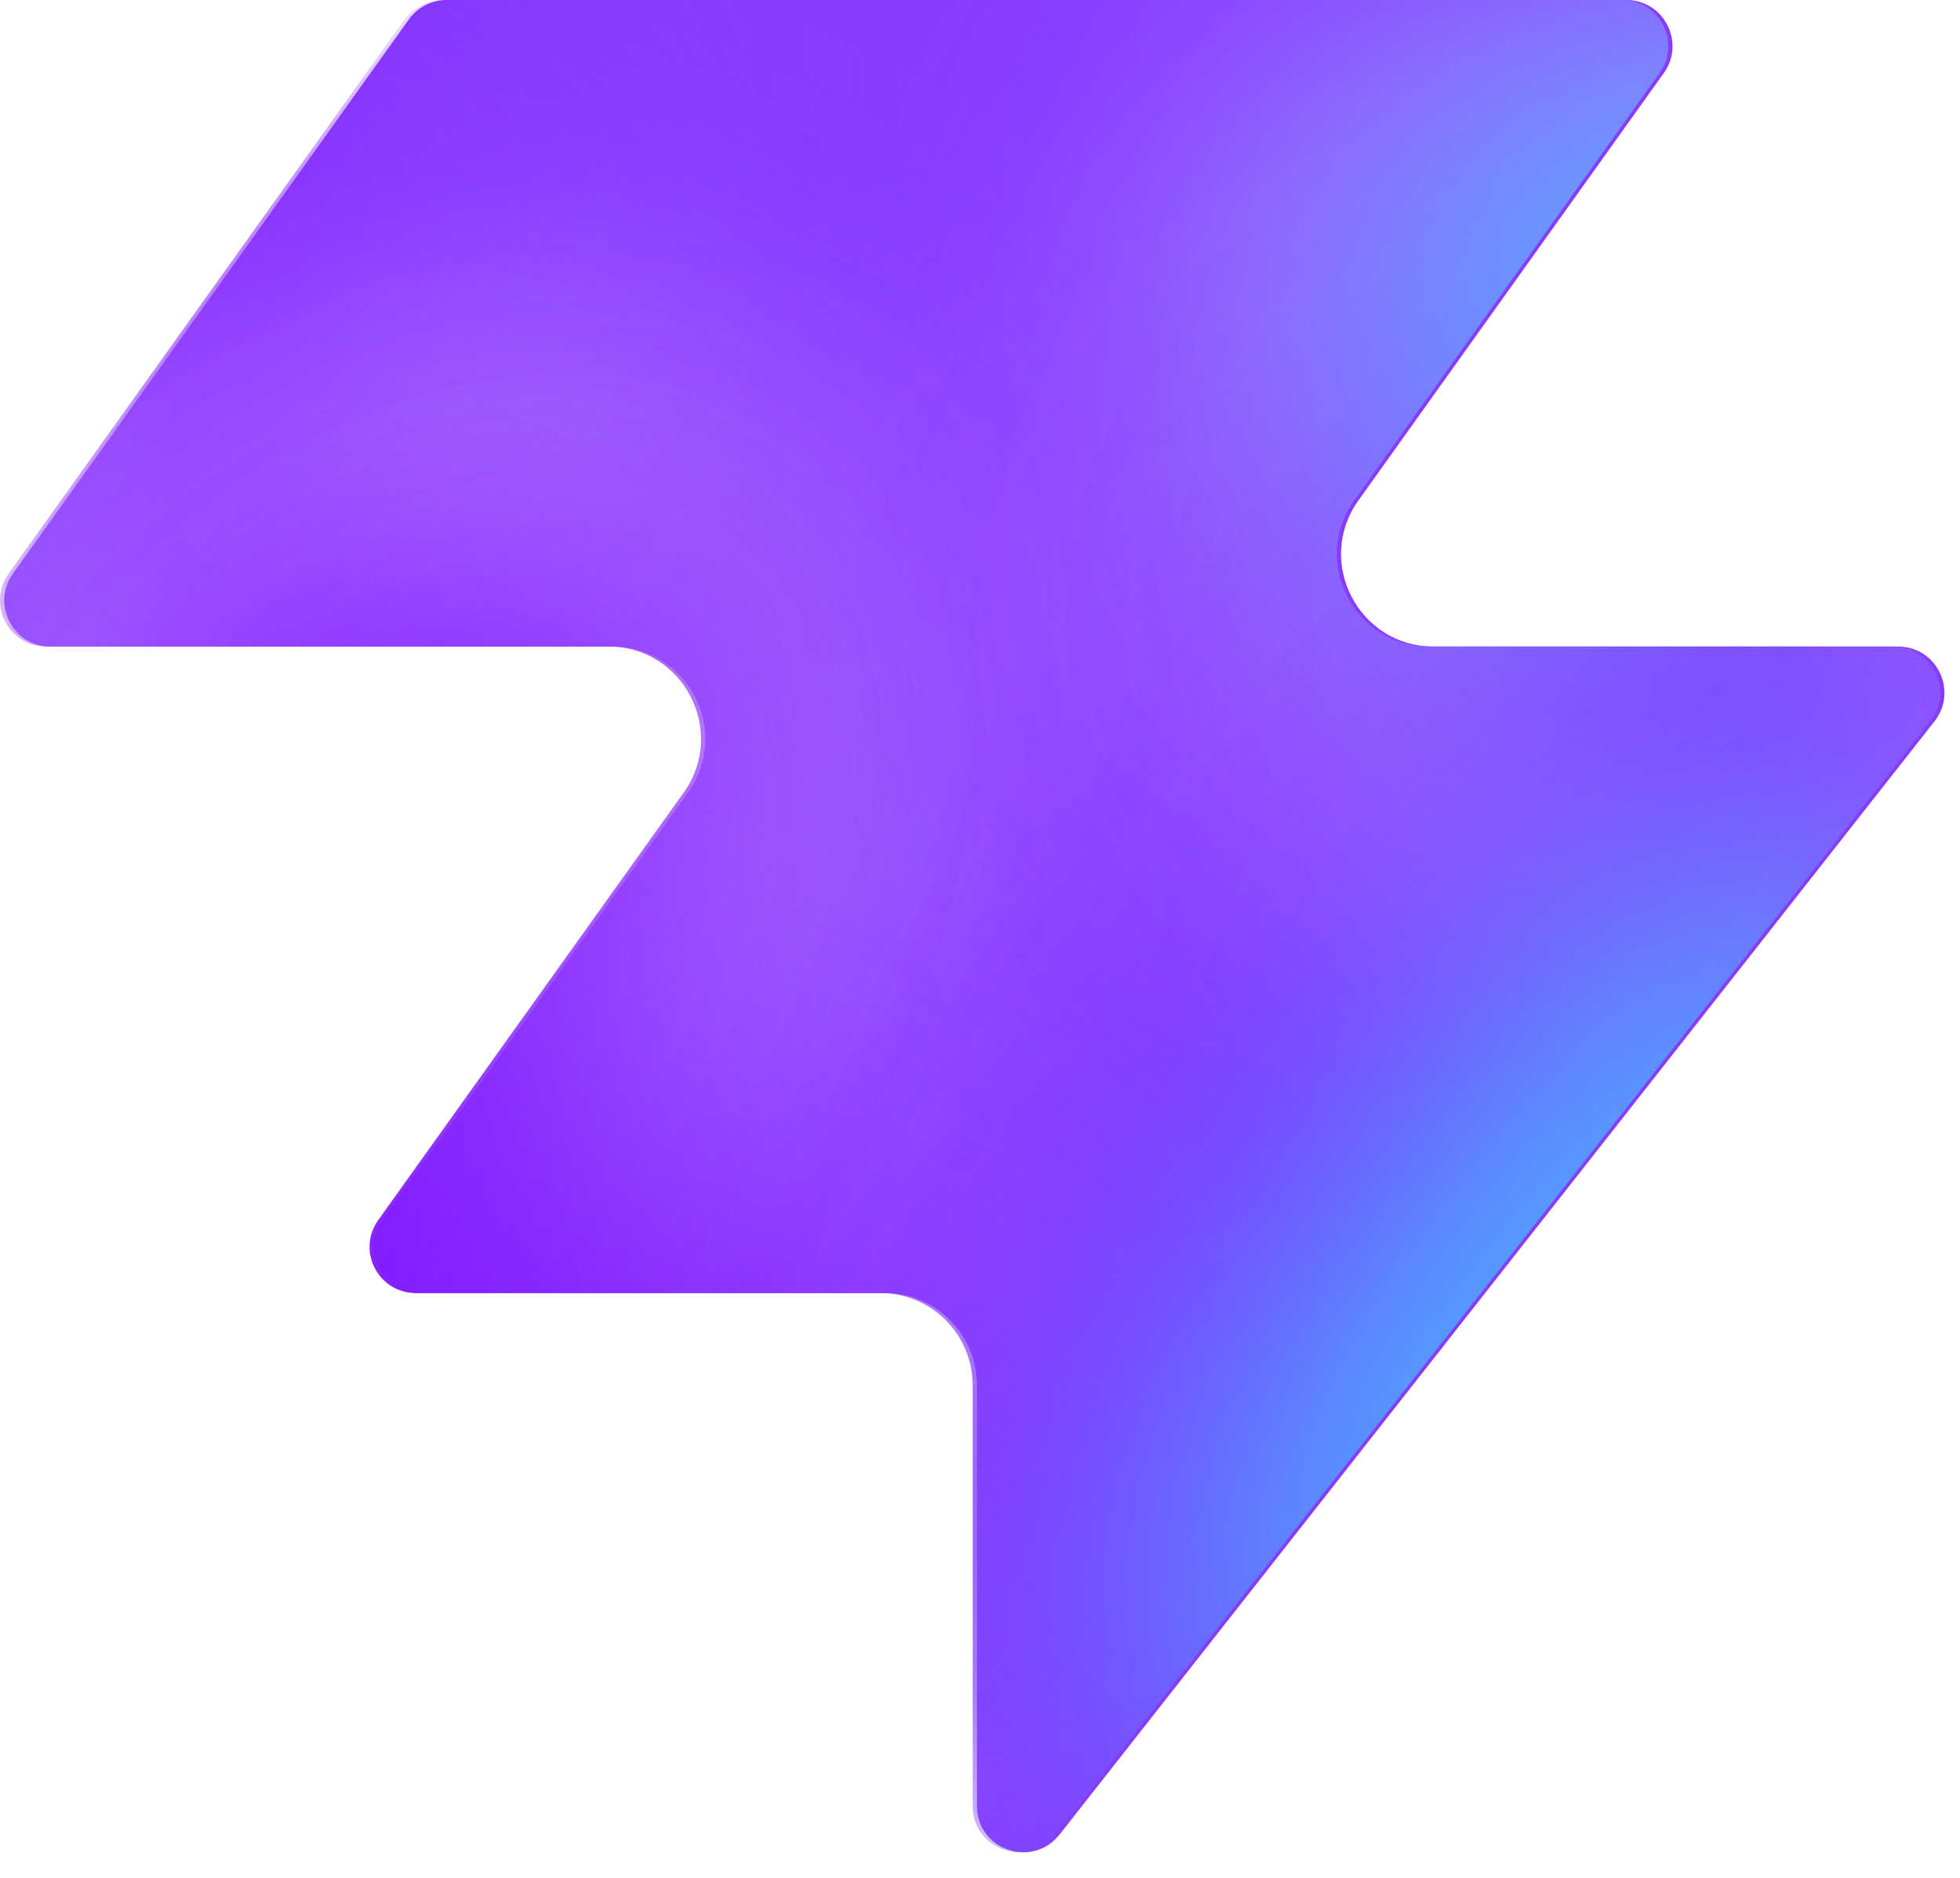
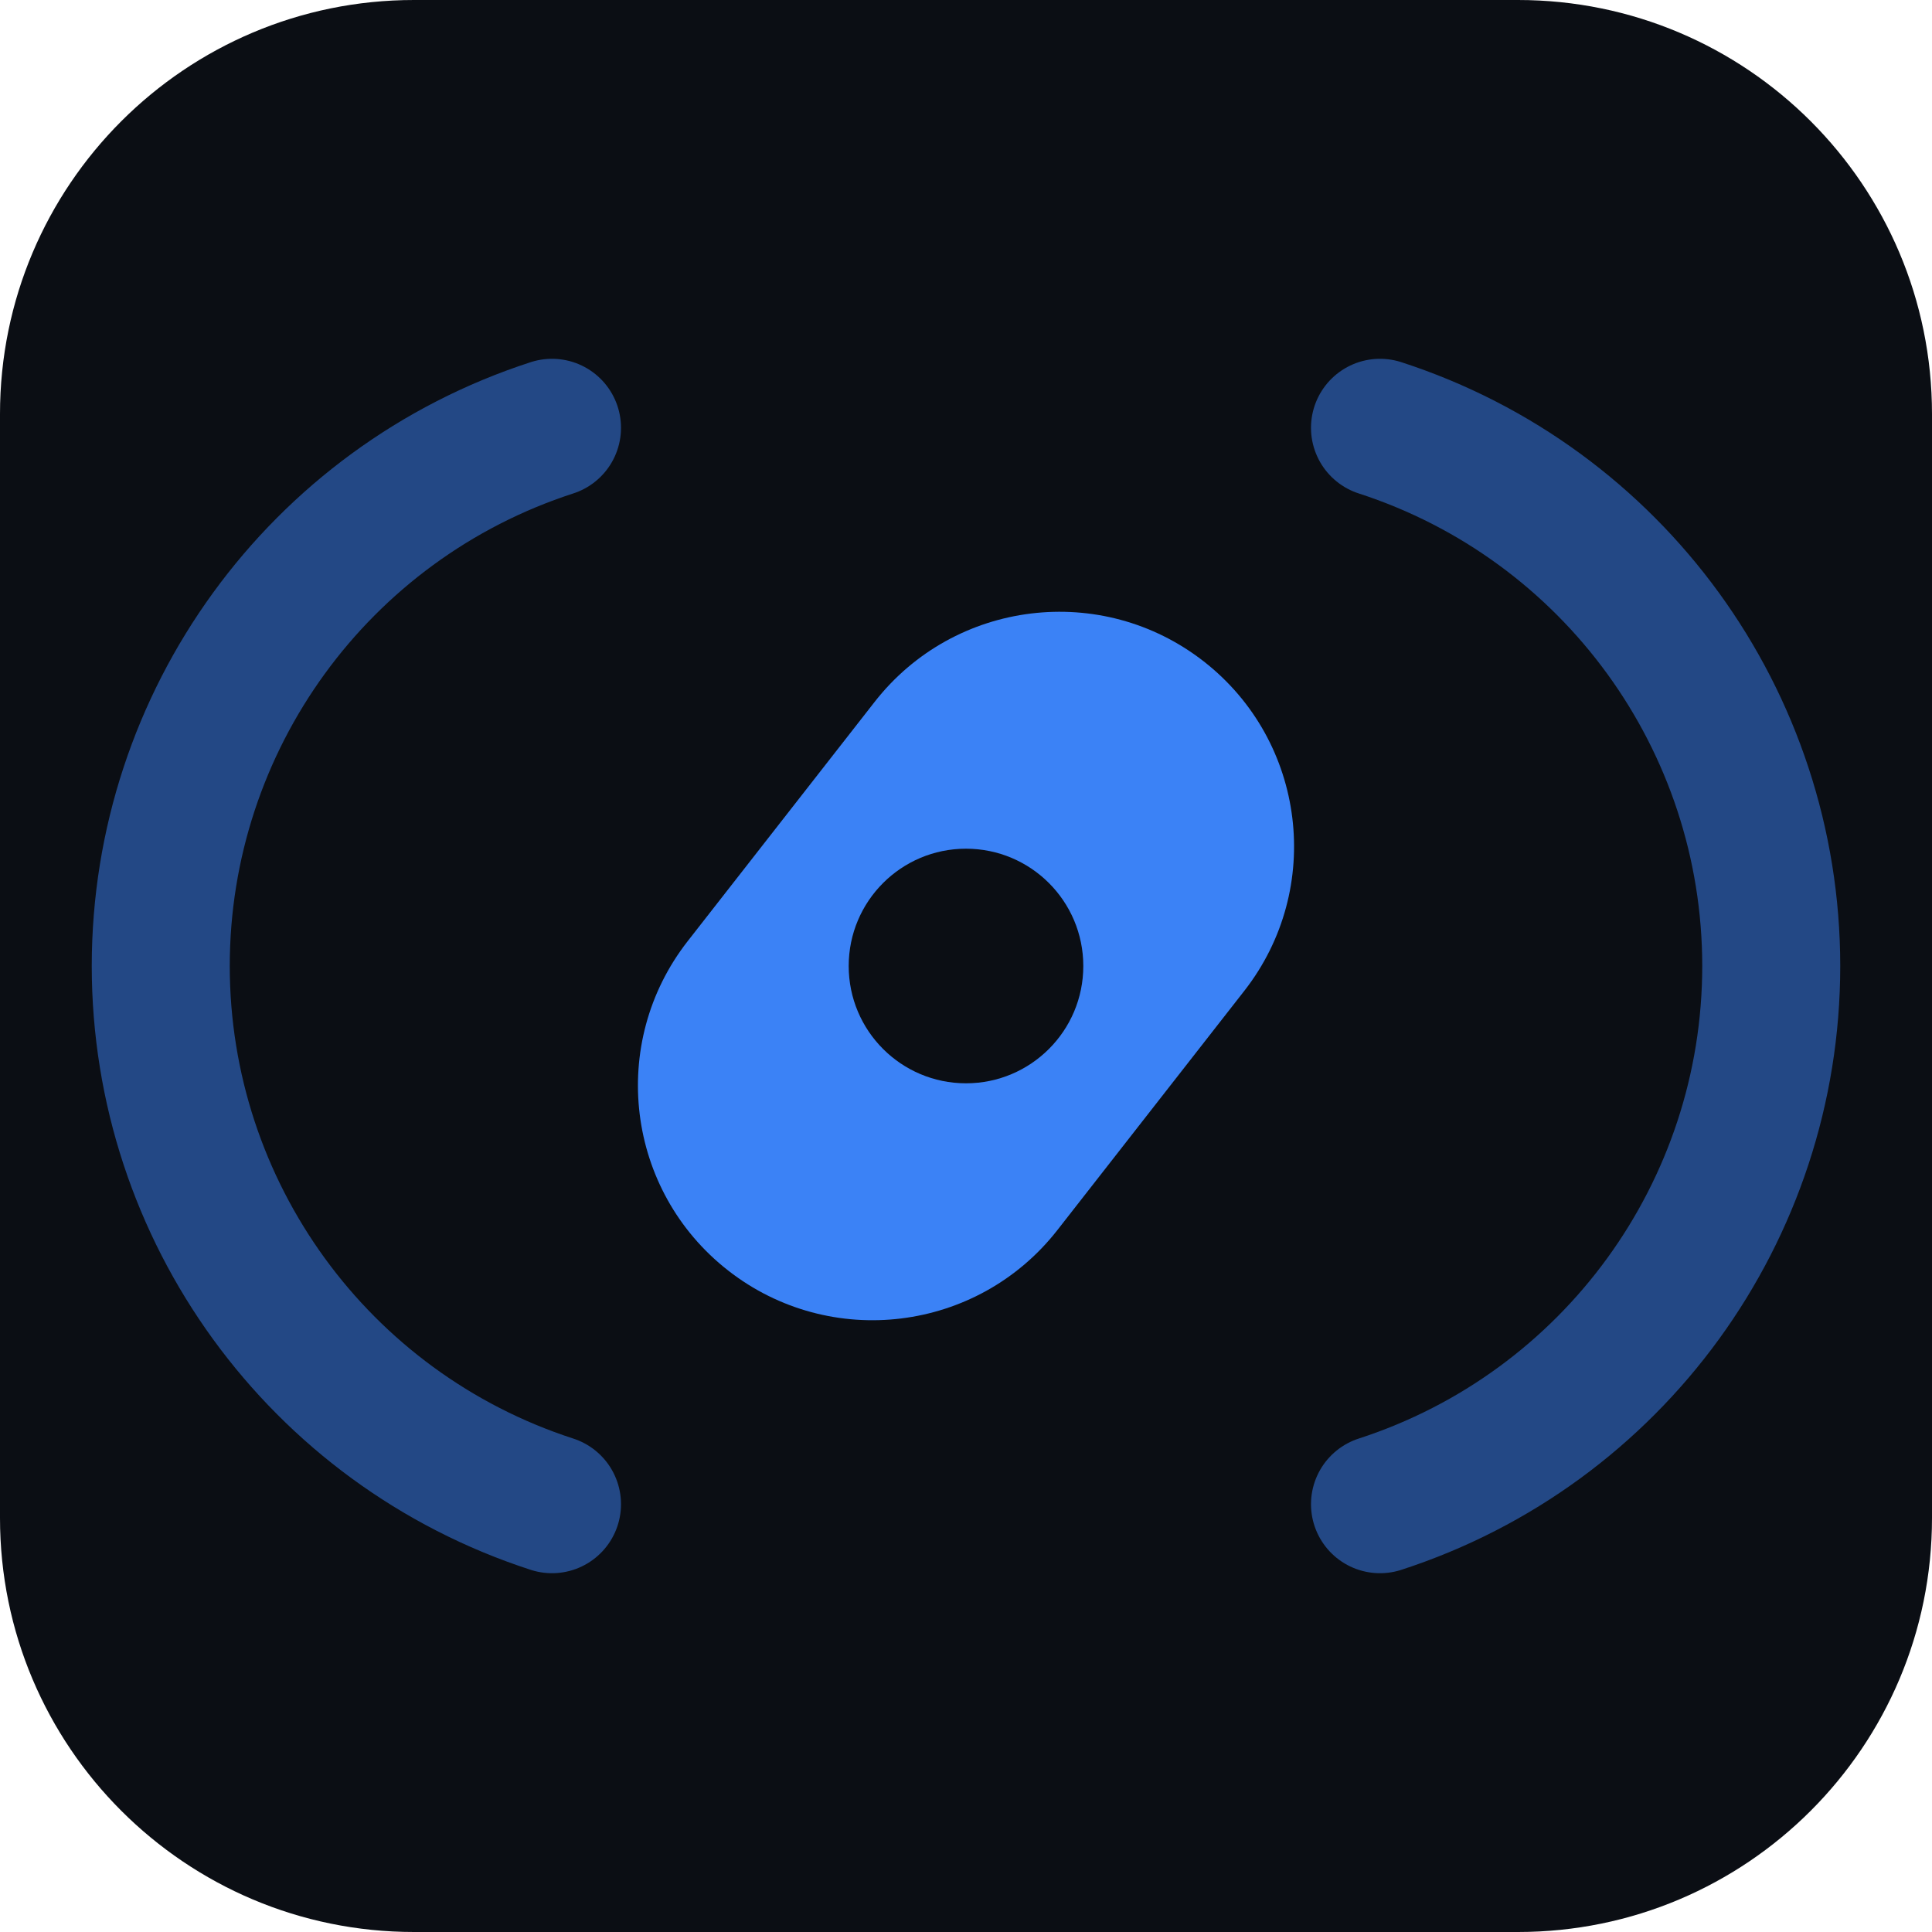
- <svg xmlns="http://www.w3.org/2000/svg" width="48" height="46" fill="none" viewBox="0 0 48 46">
-   <path fill="#863bff" d="M25.946 44.938c-.664.845-2.021.375-2.021-.698V33.937a2.26 2.26 0 0 0-2.262-2.262H10.287c-.92 0-1.456-1.04-.92-1.788l7.48-10.471c1.07-1.497 0-3.578-1.842-3.578H1.237c-.92 0-1.456-1.04-.92-1.788L10.013.474c.214-.297.556-.474.92-.474h28.894c.92 0 1.456 1.04.92 1.788l-7.48 10.471c-1.07 1.498 0 3.579 1.842 3.579h11.377c.943 0 1.473 1.088.89 1.83L25.947 44.94z" style="fill:#863bff;fill:color(display-p3 .525 .23 1);fill-opacity:1" />
-   <mask id="a" width="48" height="46" x="0" y="0" maskUnits="userSpaceOnUse" style="mask-type:alpha">
-     <path fill="#000" d="M25.842 44.938c-.664.844-2.021.375-2.021-.698V33.937a2.26 2.26 0 0 0-2.262-2.262H10.183c-.92 0-1.456-1.04-.92-1.788l7.48-10.471c1.07-1.498 0-3.579-1.842-3.579H1.133c-.92 0-1.456-1.04-.92-1.787L9.91.473c.214-.297.556-.474.92-.474h28.894c.92 0 1.456 1.04.92 1.788l-7.48 10.471c-1.07 1.498 0 3.578 1.842 3.578h11.377c.943 0 1.473 1.088.89 1.832L25.843 44.94z" style="fill:#000;fill-opacity:1" />
-   </mask>
-   <g mask="url(#a)">
-     <g filter="url(#b)">
-       <ellipse cx="5.508" cy="14.704" fill="#ede6ff" rx="5.508" ry="14.704" style="fill:#ede6ff;fill:color(display-p3 .927 .903 1);fill-opacity:1" transform="matrix(.00324 1 1 -.00324 -4.47 31.516)" />
-     </g>
-     <g filter="url(#c)">
-       <ellipse cx="10.399" cy="29.851" fill="#ede6ff" rx="10.399" ry="29.851" style="fill:#ede6ff;fill:color(display-p3 .927 .903 1);fill-opacity:1" transform="matrix(.00324 1 1 -.00324 -39.328 7.883)" />
-     </g>
-     <g filter="url(#d)">
-       <ellipse cx="5.508" cy="30.487" fill="#7e14ff" rx="5.508" ry="30.487" style="fill:#7e14ff;fill:color(display-p3 .492 .077 1);fill-opacity:1" transform="rotate(89.814 -25.913 -14.639)scale(1 -1)" />
-     </g>
-     <g filter="url(#e)">
-       <ellipse cx="5.508" cy="30.599" fill="#7e14ff" rx="5.508" ry="30.599" style="fill:#7e14ff;fill:color(display-p3 .492 .077 1);fill-opacity:1" transform="rotate(89.814 -32.644 -3.334)scale(1 -1)" />
-     </g>
-     <g filter="url(#f)">
-       <ellipse cx="5.508" cy="30.599" fill="#7e14ff" rx="5.508" ry="30.599" style="fill:#7e14ff;fill:color(display-p3 .492 .077 1);fill-opacity:1" transform="matrix(.00324 1 1 -.00324 -34.34 30.47)" />
-     </g>
-     <g filter="url(#g)">
-       <ellipse cx="14.072" cy="22.078" fill="#ede6ff" rx="14.072" ry="22.078" style="fill:#ede6ff;fill:color(display-p3 .927 .903 1);fill-opacity:1" transform="rotate(93.35 24.506 48.493)scale(-1 1)" />
-     </g>
-     <g filter="url(#h)">
-       <ellipse cx="3.47" cy="21.501" fill="#7e14ff" rx="3.47" ry="21.501" style="fill:#7e14ff;fill:color(display-p3 .492 .077 1);fill-opacity:1" transform="rotate(89.009 28.708 47.59)scale(-1 1)" />
-     </g>
-     <g filter="url(#i)">
-       <ellipse cx="3.47" cy="21.501" fill="#7e14ff" rx="3.47" ry="21.501" style="fill:#7e14ff;fill:color(display-p3 .492 .077 1);fill-opacity:1" transform="rotate(89.009 28.708 47.59)scale(-1 1)" />
-     </g>
-     <g filter="url(#j)">
-       <ellipse cx=".387" cy="8.972" fill="#7e14ff" rx="4.407" ry="29.108" style="fill:#7e14ff;fill:color(display-p3 .492 .077 1);fill-opacity:1" transform="rotate(39.51 .387 8.972)" />
-     </g>
-     <g filter="url(#k)">
-       <ellipse cx="47.523" cy="-6.092" fill="#7e14ff" rx="4.407" ry="29.108" style="fill:#7e14ff;fill:color(display-p3 .492 .077 1);fill-opacity:1" transform="rotate(37.892 47.523 -6.092)" />
-     </g>
-     <g filter="url(#l)">
-       <ellipse cx="41.412" cy="6.333" fill="#47bfff" rx="5.971" ry="9.665" style="fill:#47bfff;fill:color(display-p3 .28 .748 1);fill-opacity:1" transform="rotate(37.892 41.412 6.333)" />
-     </g>
-     <g filter="url(#m)">
-       <ellipse cx="-1.879" cy="38.332" fill="#7e14ff" rx="4.407" ry="29.108" style="fill:#7e14ff;fill:color(display-p3 .492 .077 1);fill-opacity:1" transform="rotate(37.892 -1.88 38.332)" />
-     </g>
-     <g filter="url(#n)">
-       <ellipse cx="-1.879" cy="38.332" fill="#7e14ff" rx="4.407" ry="29.108" style="fill:#7e14ff;fill:color(display-p3 .492 .077 1);fill-opacity:1" transform="rotate(37.892 -1.88 38.332)" />
-     </g>
-     <g filter="url(#o)">
-       <ellipse cx="35.651" cy="29.907" fill="#7e14ff" rx="4.407" ry="29.108" style="fill:#7e14ff;fill:color(display-p3 .492 .077 1);fill-opacity:1" transform="rotate(37.892 35.651 29.907)" />
-     </g>
-     <g filter="url(#p)">
-       <ellipse cx="38.418" cy="32.4" fill="#47bfff" rx="5.971" ry="15.297" style="fill:#47bfff;fill:color(display-p3 .28 .748 1);fill-opacity:1" transform="rotate(37.892 38.418 32.4)" />
-     </g>
-   </g>
-   <defs>
-     <filter id="b" width="60.045" height="41.654" x="-19.77" y="16.149" color-interpolation-filters="sRGB" filterUnits="userSpaceOnUse">
-       <feFlood flood-opacity="0" result="BackgroundImageFix" />
-       <feBlend in="SourceGraphic" in2="BackgroundImageFix" result="shape" />
-       <feGaussianBlur result="effect1_foregroundBlur_2002_17158" stdDeviation="7.659" />
-     </filter>
-     <filter id="c" width="90.34" height="51.437" x="-54.613" y="-7.533" color-interpolation-filters="sRGB" filterUnits="userSpaceOnUse">
-       <feFlood flood-opacity="0" result="BackgroundImageFix" />
-       <feBlend in="SourceGraphic" in2="BackgroundImageFix" result="shape" />
-       <feGaussianBlur result="effect1_foregroundBlur_2002_17158" stdDeviation="7.659" />
-     </filter>
-     <filter id="d" width="79.355" height="29.4" x="-49.64" y="2.03" color-interpolation-filters="sRGB" filterUnits="userSpaceOnUse">
-       <feFlood flood-opacity="0" result="BackgroundImageFix" />
-       <feBlend in="SourceGraphic" in2="BackgroundImageFix" result="shape" />
-       <feGaussianBlur result="effect1_foregroundBlur_2002_17158" stdDeviation="4.596" />
-     </filter>
-     <filter id="e" width="79.579" height="29.4" x="-45.045" y="20.029" color-interpolation-filters="sRGB" filterUnits="userSpaceOnUse">
-       <feFlood flood-opacity="0" result="BackgroundImageFix" />
-       <feBlend in="SourceGraphic" in2="BackgroundImageFix" result="shape" />
-       <feGaussianBlur result="effect1_foregroundBlur_2002_17158" stdDeviation="4.596" />
-     </filter>
-     <filter id="f" width="79.579" height="29.4" x="-43.513" y="21.178" color-interpolation-filters="sRGB" filterUnits="userSpaceOnUse">
-       <feFlood flood-opacity="0" result="BackgroundImageFix" />
-       <feBlend in="SourceGraphic" in2="BackgroundImageFix" result="shape" />
-       <feGaussianBlur result="effect1_foregroundBlur_2002_17158" stdDeviation="4.596" />
-     </filter>
-     <filter id="g" width="74.749" height="58.852" x="15.756" y="-17.901" color-interpolation-filters="sRGB" filterUnits="userSpaceOnUse">
-       <feFlood flood-opacity="0" result="BackgroundImageFix" />
-       <feBlend in="SourceGraphic" in2="BackgroundImageFix" result="shape" />
-       <feGaussianBlur result="effect1_foregroundBlur_2002_17158" stdDeviation="7.659" />
-     </filter>
-     <filter id="h" width="61.377" height="25.362" x="23.548" y="2.284" color-interpolation-filters="sRGB" filterUnits="userSpaceOnUse">
-       <feFlood flood-opacity="0" result="BackgroundImageFix" />
-       <feBlend in="SourceGraphic" in2="BackgroundImageFix" result="shape" />
-       <feGaussianBlur result="effect1_foregroundBlur_2002_17158" stdDeviation="4.596" />
-     </filter>
-     <filter id="i" width="61.377" height="25.362" x="23.548" y="2.284" color-interpolation-filters="sRGB" filterUnits="userSpaceOnUse">
-       <feFlood flood-opacity="0" result="BackgroundImageFix" />
-       <feBlend in="SourceGraphic" in2="BackgroundImageFix" result="shape" />
-       <feGaussianBlur result="effect1_foregroundBlur_2002_17158" stdDeviation="4.596" />
-     </filter>
-     <filter id="j" width="56.045" height="63.649" x="-27.636" y="-22.853" color-interpolation-filters="sRGB" filterUnits="userSpaceOnUse">
-       <feFlood flood-opacity="0" result="BackgroundImageFix" />
-       <feBlend in="SourceGraphic" in2="BackgroundImageFix" result="shape" />
-       <feGaussianBlur result="effect1_foregroundBlur_2002_17158" stdDeviation="4.596" />
-     </filter>
-     <filter id="k" width="54.814" height="64.646" x="20.116" y="-38.415" color-interpolation-filters="sRGB" filterUnits="userSpaceOnUse">
-       <feFlood flood-opacity="0" result="BackgroundImageFix" />
-       <feBlend in="SourceGraphic" in2="BackgroundImageFix" result="shape" />
-       <feGaussianBlur result="effect1_foregroundBlur_2002_17158" stdDeviation="4.596" />
-     </filter>
-     <filter id="l" width="33.541" height="35.313" x="24.641" y="-11.323" color-interpolation-filters="sRGB" filterUnits="userSpaceOnUse">
-       <feFlood flood-opacity="0" result="BackgroundImageFix" />
-       <feBlend in="SourceGraphic" in2="BackgroundImageFix" result="shape" />
-       <feGaussianBlur result="effect1_foregroundBlur_2002_17158" stdDeviation="4.596" />
-     </filter>
-     <filter id="m" width="54.814" height="64.646" x="-29.286" y="6.009" color-interpolation-filters="sRGB" filterUnits="userSpaceOnUse">
-       <feFlood flood-opacity="0" result="BackgroundImageFix" />
-       <feBlend in="SourceGraphic" in2="BackgroundImageFix" result="shape" />
-       <feGaussianBlur result="effect1_foregroundBlur_2002_17158" stdDeviation="4.596" />
-     </filter>
-     <filter id="n" width="54.814" height="64.646" x="-29.286" y="6.009" color-interpolation-filters="sRGB" filterUnits="userSpaceOnUse">
-       <feFlood flood-opacity="0" result="BackgroundImageFix" />
-       <feBlend in="SourceGraphic" in2="BackgroundImageFix" result="shape" />
-       <feGaussianBlur result="effect1_foregroundBlur_2002_17158" stdDeviation="4.596" />
-     </filter>
-     <filter id="o" width="54.814" height="64.646" x="8.244" y="-2.416" color-interpolation-filters="sRGB" filterUnits="userSpaceOnUse">
-       <feFlood flood-opacity="0" result="BackgroundImageFix" />
-       <feBlend in="SourceGraphic" in2="BackgroundImageFix" result="shape" />
-       <feGaussianBlur result="effect1_foregroundBlur_2002_17158" stdDeviation="4.596" />
-     </filter>
-     <filter id="p" width="39.409" height="43.623" x="18.713" y="10.588" color-interpolation-filters="sRGB" filterUnits="userSpaceOnUse">
-       <feFlood flood-opacity="0" result="BackgroundImageFix" />
-       <feBlend in="SourceGraphic" in2="BackgroundImageFix" result="shape" />
-       <feGaussianBlur result="effect1_foregroundBlur_2002_17158" stdDeviation="4.596" />
-     </filter>
-   </defs>
+ <svg xmlns="http://www.w3.org/2000/svg" width="28" height="28" viewBox="0 0 28 28" fill="none">
+   <rect width="28" height="28" rx="6" fill="#0b0e14" />
+   <path d="M8 6.2A8.2 8.2 0 0 0 8 21.8" stroke="#3b82f6" stroke-width="2" stroke-linecap="round" opacity="0.5" />
+   <path d="M20 6.2A8.2 8.2 0 0 1 20 21.8" stroke="#3b82f6" stroke-width="2" stroke-linecap="round" opacity="0.5" />
+   <rect x="10.6" y="8.4" width="6.8" height="11.2" rx="3.4" fill="#3b82f6" transform="rotate(38 14 14)" />
+   <circle cx="14" cy="14" r="1.7" fill="#0b0e14" />
</svg>
